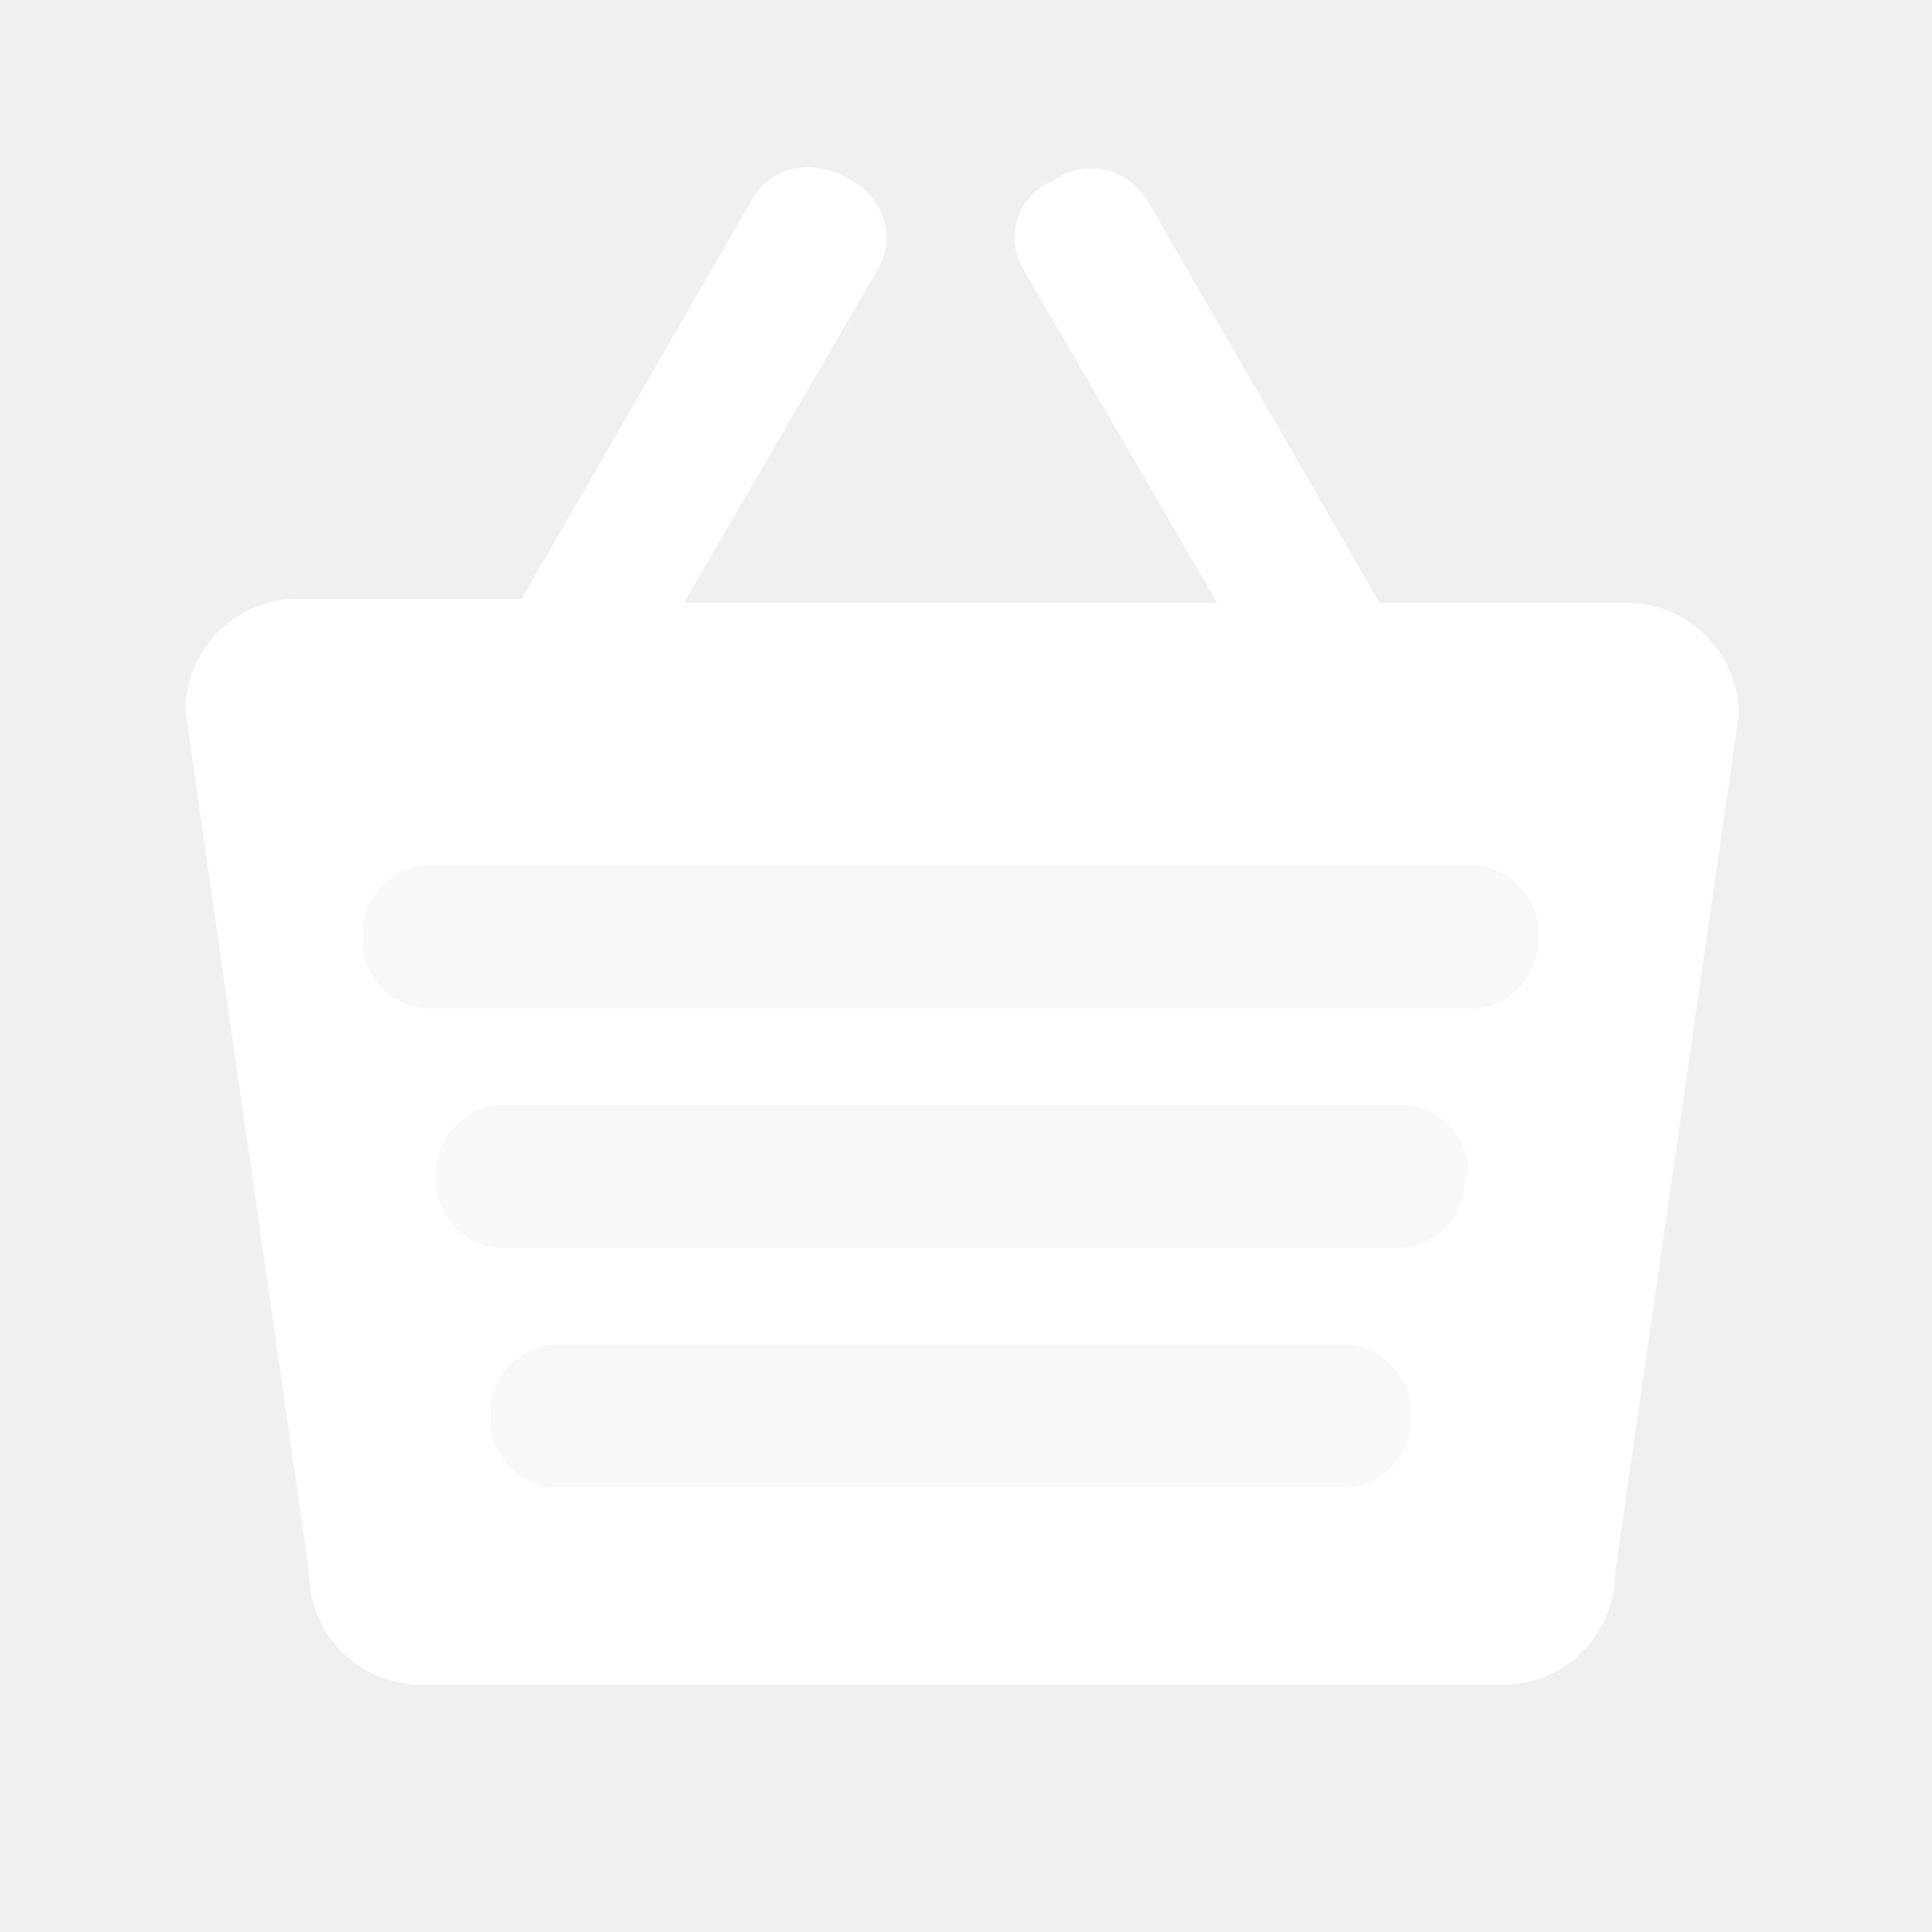
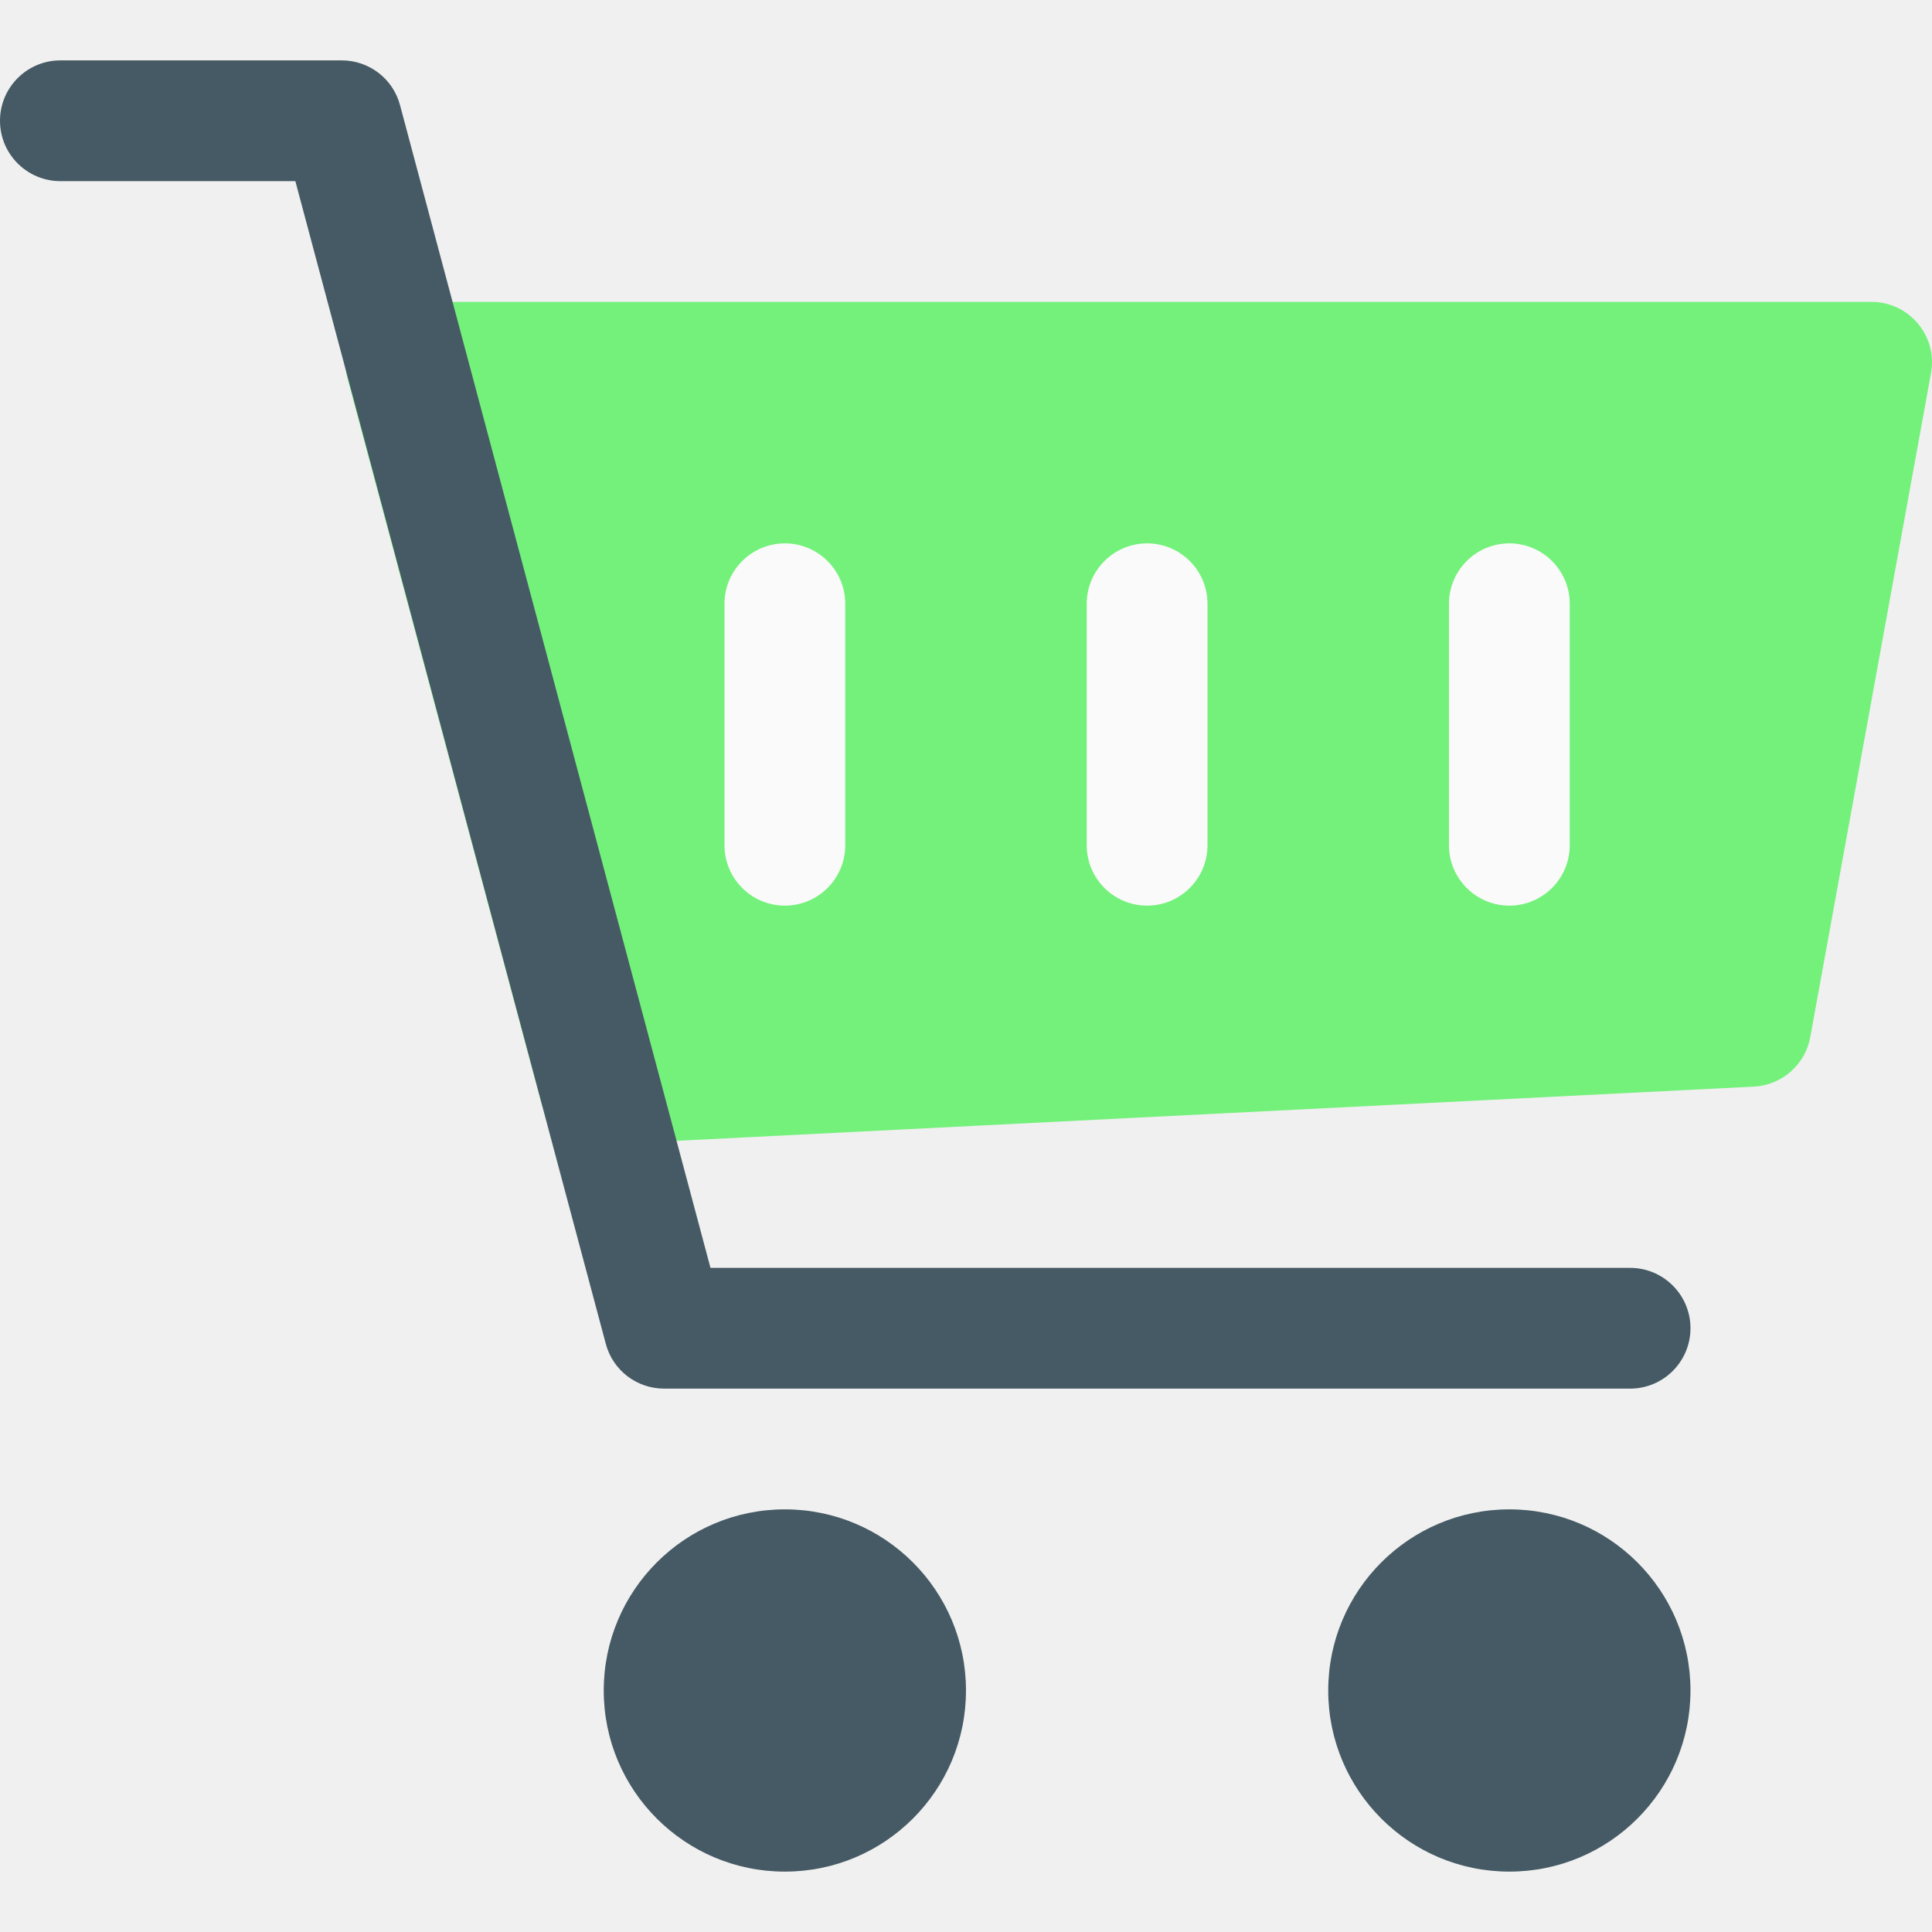
- <svg xmlns="http://www.w3.org/2000/svg" version="1.1" id="Layer_1" x="0px" y="0px" viewBox="0 0 50 50" style="enable-background:new 0 0 50 50;" xml:space="preserve">
-   <style type="text/css">
- 	.st0{fill:#FFFFFF;}
- 	.st1{opacity:0.5;fill:#FFFFFF;enable-background:new    ;}
- </style>
-   <g id="ecommerce">
-     <path class="st0" d="M42.1,15.6h-6.4l-6-10.4c-0.5-0.8-1.5-1.1-2.3-0.6l-0.2,0.1C26.3,5.1,26,6.2,26.5,7l5,8.6H17.7l5-8.6   c0.5-0.8,0.2-1.8-0.6-2.3l-0.2-0.1C21,4.1,20,4.3,19.5,5.1l-6,10.4H7.7c-1.6,0-2.9,1.3-2.9,2.9L8,40.7c0,1.6,1.3,2.9,2.9,2.9h28   c1.6,0,2.9-1.3,2.9-2.9L45,18.5C45,16.9,43.7,15.6,42.1,15.6z M36.5,36.8c0,0.9-0.8,1.7-1.7,1.7H14.4c-0.9,0-1.7-0.8-1.7-1.7v-0.3   c0-0.9,0.8-1.7,1.7-1.7h20.4c0.9,0,1.7,0.8,1.7,1.7V36.8z M37.9,30.6c0,0.9-0.8,1.7-1.7,1.7H13c-0.9,0-1.7-0.8-1.7-1.7v-0.3   c0-0.9,0.8-1.7,1.7-1.7h23.3c0.9,0,1.7,0.8,1.7,1.7L37.9,30.6L37.9,30.6z M39.8,24.4c0,0.9-0.8,1.7-1.7,1.7h-27   c-0.9,0-1.7-0.8-1.7-1.7v-0.3c0-0.9,0.8-1.7,1.7-1.7h27c0.9,0,1.7,0.8,1.7,1.7V24.4z" />
-     <path class="st1" d="M38.1,26.1h-27c-0.9,0-1.7-0.8-1.7-1.7v-0.3c0-0.9,0.8-1.7,1.7-1.7h27c0.9,0,1.7,0.8,1.7,1.7v0.3   C39.8,25.3,39,26.1,38.1,26.1z" />
-     <path class="st1" d="M36.2,32.3H13c-0.9,0-1.7-0.8-1.7-1.7v-0.3c0-0.9,0.8-1.7,1.7-1.7h23.3c0.9,0,1.7,0.8,1.7,1.7v0.3   C37.9,31.5,37.2,32.3,36.2,32.3z" />
-     <path class="st1" d="M34.8,38.5H14.4c-0.9,0-1.7-0.8-1.7-1.7v-0.3c0-0.9,0.8-1.7,1.7-1.7h20.4c0.9,0,1.7,0.8,1.7,1.7v0.3   C36.5,37.8,35.7,38.5,34.8,38.5z" />
+ <svg xmlns="http://www.w3.org/2000/svg" version="1.1" width="512" height="512" x="0" y="0" viewBox="0 0 512.008 512.008" style="enable-background:new 0 0 512 512" xml:space="preserve" class="">
+   <g>
+     <path style="" d="M508.288,85.764c-3.04-3.648-7.552-5.76-12.288-5.76H107.52c-4.96,0-9.664,2.304-12.704,6.24  c-3.008,3.968-4.032,9.088-2.752,13.888l51.2,191.36c1.888,7.04,8.224,11.872,15.456,11.872c0.256,0,0.544,0,0.8-0.032l305.28-15.36  c7.392-0.384,13.6-5.792,14.944-13.088l32-176C512.608,94.18,511.328,89.38,508.288,85.764z" fill="#74f17b" data-original="#ffc107" class="" />
+     <g>
+       <path style="" d="M400,240.004c-8.832,0-16-7.168-16-16v-64c0-8.832,7.168-16,16-16s16,7.168,16,16v64   C416,232.836,408.832,240.004,400,240.004z" fill="#fafafa" data-original="#fafafa" />
+       <path style="" d="M304,240.004c-8.832,0-16-7.168-16-16v-64c0-8.832,7.168-16,16-16s16,7.168,16,16v64   C320,232.836,312.832,240.004,304,240.004z" fill="#fafafa" data-original="#fafafa" />
+       <path style="" d="M208,240.004c-8.832,0-16-7.168-16-16v-64c0-8.832,7.168-16,16-16s16,7.168,16,16v64   C224,232.836,216.832,240.004,208,240.004z" fill="#fafafa" data-original="#fafafa" />
+     </g>
+     <g>
+       <circle style="" cx="208" cy="448.004" r="48" fill="#455a64" data-original="#455a64" class="" />
+       <circle style="" cx="400" cy="448.004" r="48" fill="#455a64" data-original="#455a64" class="" />
+       <path style="" d="M432,368.004H176c-7.264,0-13.6-4.864-15.456-11.872L78.272,48.004H16c-8.832,0-16-7.168-16-16   s7.168-16,16-16h74.56c7.264,0,13.6,4.864,15.456,11.872l82.272,308.128H432c8.832,0,16,7.168,16,16S440.832,368.004,432,368.004z" fill="#455a64" data-original="#455a64" class="" />
+     </g>
+     <g>
+ </g>
+     <g>
+ </g>
+     <g>
+ </g>
+     <g>
+ </g>
+     <g>
+ </g>
+     <g>
+ </g>
+     <g>
+ </g>
+     <g>
+ </g>
+     <g>
+ </g>
+     <g>
+ </g>
+     <g>
+ </g>
+     <g>
+ </g>
+     <g>
+ </g>
+     <g>
+ </g>
+     <g>
+ </g>
  </g>
</svg>
